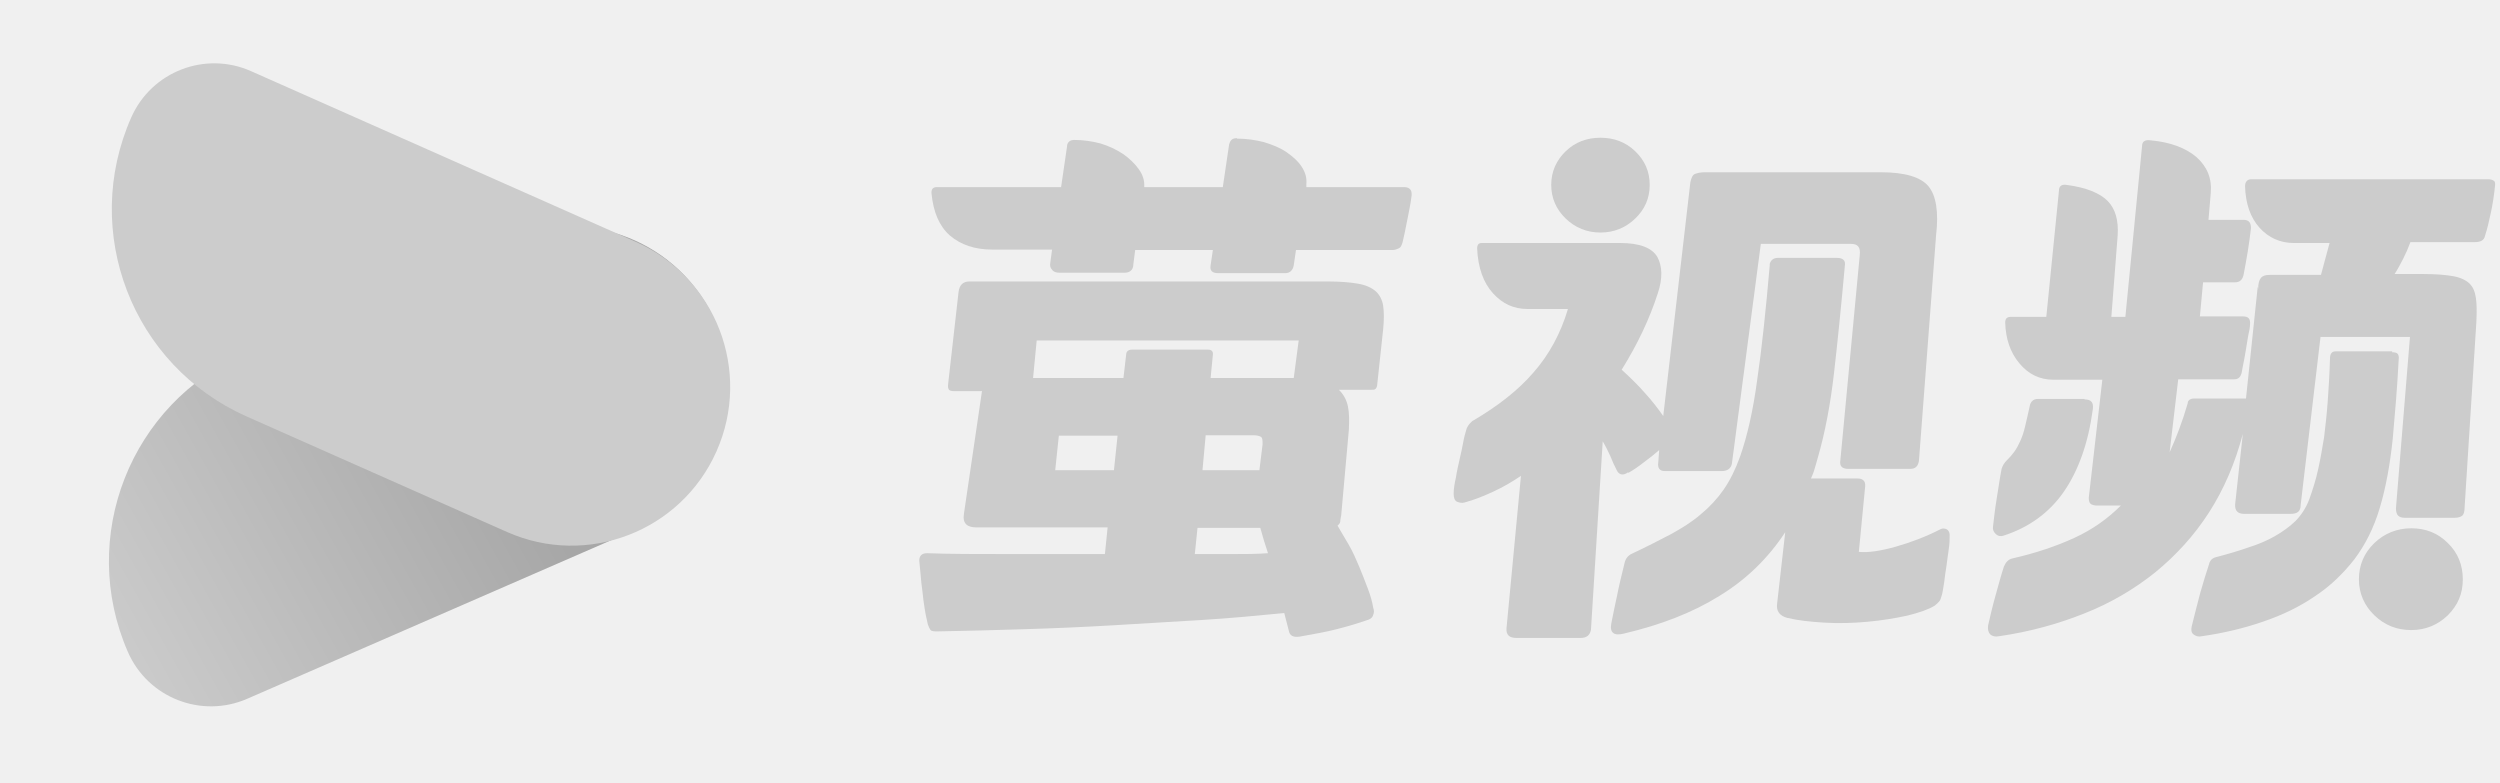
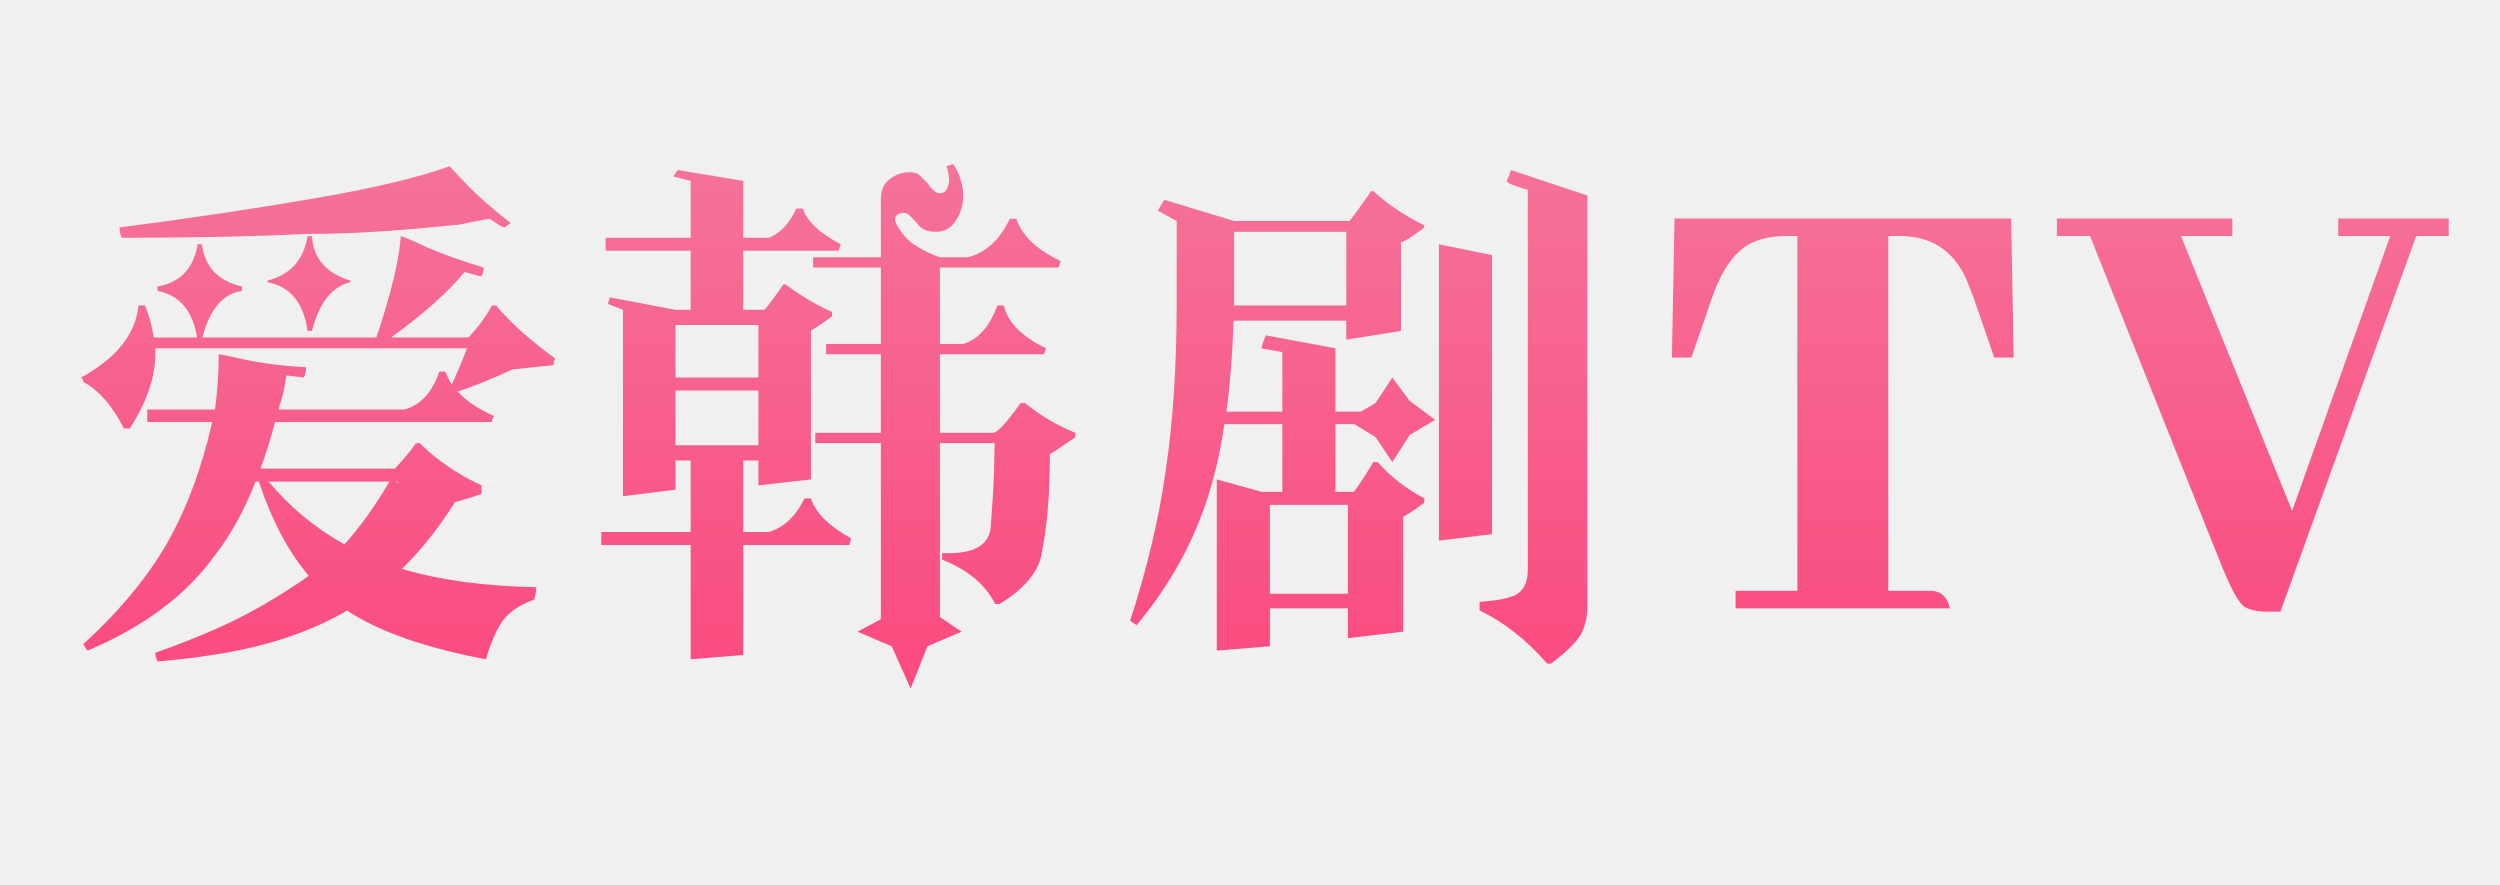
- <svg xmlns="http://www.w3.org/2000/svg" width="147" height="46" viewBox="0 0 147 46" fill="none">
-   <path d="M7.517 38.329C4.576 31.578 7.664 23.721 14.415 20.78L29.77 14.091C34.495 12.032 39.995 14.194 42.054 18.919V18.919C44.112 23.645 41.951 29.144 37.225 31.203L14.536 41.088C11.836 42.264 8.693 41.029 7.517 38.329V38.329Z" fill="url(#paint0_linear_21824_9435)" />
-   <path d="M7.722 6.896C8.917 4.203 12.067 2.989 14.76 4.183L37.385 14.219C42.096 16.309 44.222 21.823 42.132 26.535V26.535C40.042 31.246 34.528 33.372 29.816 31.282L14.504 24.489C7.773 21.504 4.737 13.627 7.722 6.896V6.896Z" fill="#CCCCCC" />
-   <g clip-path="url(#clip0_21824_9435)">
-     <path d="M57.718 22.998H56.097C55.938 22.998 55.858 22.972 55.805 22.921C55.752 22.869 55.725 22.741 55.752 22.561L56.363 17.167C56.416 16.756 56.629 16.55 57 16.55H78.09C78.808 16.55 79.392 16.602 79.843 16.679C80.295 16.756 80.64 16.91 80.879 17.116C81.118 17.321 81.278 17.629 81.331 17.989C81.384 18.349 81.384 18.811 81.331 19.35L80.986 22.561C80.986 22.715 80.932 22.818 80.879 22.869C80.826 22.921 80.746 22.921 80.587 22.921H78.728C78.993 23.178 79.179 23.512 79.259 23.897C79.339 24.282 79.339 24.745 79.312 25.284L78.861 30.319C78.861 30.319 78.808 30.55 78.808 30.653C78.808 30.755 78.728 30.832 78.648 30.91C78.861 31.269 79.073 31.629 79.312 32.04C79.551 32.451 79.737 32.888 79.923 33.324C80.109 33.761 80.268 34.197 80.428 34.608C80.587 35.02 80.693 35.405 80.746 35.739C80.8 35.893 80.8 36.021 80.746 36.15C80.72 36.278 80.614 36.381 80.481 36.432C79.817 36.663 79.206 36.843 78.595 36.997C78.011 37.151 77.267 37.28 76.417 37.434C76.045 37.486 75.833 37.383 75.779 37.075L75.514 36.047C73.947 36.201 72.3 36.355 70.626 36.458C68.927 36.561 67.227 36.663 65.474 36.766C63.72 36.869 61.994 36.946 60.241 36.997C58.488 37.049 56.788 37.1 55.141 37.126C54.928 37.126 54.796 37.126 54.716 37.049C54.663 36.972 54.61 36.869 54.557 36.715C54.504 36.458 54.424 36.15 54.371 35.79C54.318 35.431 54.264 35.097 54.238 34.763C54.185 34.429 54.158 34.095 54.132 33.786C54.105 33.478 54.079 33.196 54.052 32.965C54.052 32.682 54.211 32.528 54.504 32.528C55.858 32.579 57.452 32.579 59.311 32.579H64.969L65.128 31.012H57.425C57.16 31.012 56.947 30.961 56.814 30.832C56.682 30.704 56.629 30.498 56.682 30.19L57.744 22.972L57.718 22.998ZM72.725 8.151C73.283 8.151 73.814 8.228 74.319 8.356C74.823 8.51 75.275 8.69 75.647 8.947C76.019 9.204 76.337 9.486 76.55 9.82C76.762 10.154 76.842 10.463 76.815 10.796V11.002H82.553C82.871 11.002 83.031 11.156 83.004 11.49C82.951 11.952 82.845 12.44 82.739 12.98C82.632 13.519 82.553 13.93 82.473 14.239C82.42 14.418 82.367 14.547 82.26 14.598C82.154 14.649 82.021 14.701 81.889 14.701H76.204L76.072 15.6C76.019 15.908 75.833 16.062 75.567 16.062H71.636C71.264 16.062 71.131 15.908 71.184 15.6L71.317 14.701H66.749L66.642 15.523C66.642 15.883 66.43 16.037 66.111 16.037H62.313C62.1 16.037 61.941 15.985 61.861 15.857C61.755 15.754 61.728 15.626 61.755 15.472L61.861 14.675H58.328C57.319 14.675 56.496 14.393 55.858 13.853C55.221 13.288 54.875 12.466 54.769 11.336C54.769 11.105 54.875 11.002 55.088 11.002H62.392L62.738 8.639C62.738 8.382 62.897 8.228 63.163 8.228C63.694 8.228 64.199 8.305 64.703 8.433C65.208 8.587 65.633 8.793 66.031 9.05C66.403 9.307 66.722 9.615 66.961 9.949C67.2 10.283 67.306 10.617 67.28 11.002H71.901L72.273 8.485C72.273 8.485 72.326 8.305 72.406 8.228C72.486 8.151 72.592 8.125 72.751 8.125L72.725 8.151ZM60.745 22.227H66.058L66.217 20.866C66.217 20.66 66.35 20.558 66.562 20.558H71.025C71.237 20.558 71.344 20.66 71.317 20.866L71.184 22.227H76.072L76.364 20.018H60.958L60.745 22.227ZM65.5 27.647L65.713 25.618H62.26L62.047 27.647H65.5ZM70.255 32.579C71.025 32.579 71.769 32.579 72.459 32.579C73.176 32.579 73.867 32.579 74.558 32.528C74.478 32.271 74.398 32.04 74.319 31.783C74.239 31.526 74.186 31.295 74.106 31.038H70.414L70.255 32.579ZM70.892 25.618L70.706 27.647H74.053L74.239 26.132C74.239 25.901 74.239 25.772 74.159 25.695C74.079 25.644 73.92 25.592 73.708 25.592H70.892V25.618Z" fill="#CCCCCC" />
-     <path d="M95.727 27.775C95.435 27.98 95.196 27.929 95.063 27.647C94.93 27.39 94.798 27.107 94.691 26.825C94.559 26.542 94.426 26.259 94.24 25.951L93.549 37.022C93.496 37.356 93.284 37.511 92.938 37.511H89.167C88.742 37.511 88.556 37.331 88.582 36.945L89.432 27.98C88.901 28.34 88.37 28.648 87.812 28.905C87.254 29.162 86.696 29.393 86.112 29.547C85.953 29.599 85.793 29.547 85.66 29.496C85.528 29.419 85.475 29.265 85.475 29.034C85.475 28.751 85.528 28.417 85.607 28.083C85.66 27.724 85.74 27.39 85.82 27.03C85.9 26.671 85.979 26.337 86.032 26.028C86.085 25.72 86.165 25.438 86.245 25.181C86.298 25.078 86.351 24.975 86.431 24.898C86.51 24.821 86.564 24.744 86.643 24.718C88.078 23.871 89.273 22.946 90.176 21.893C91.079 20.865 91.77 19.607 92.195 18.168H89.804C89.007 18.168 88.343 17.86 87.785 17.243C87.228 16.627 86.909 15.753 86.856 14.623C86.856 14.392 86.935 14.289 87.121 14.289H95.276C96.418 14.289 97.135 14.572 97.454 15.111C97.746 15.651 97.772 16.37 97.48 17.243C97.002 18.733 96.285 20.249 95.355 21.738C95.86 22.201 96.338 22.663 96.737 23.126C97.162 23.588 97.507 24.05 97.799 24.461L99.393 10.719C99.446 10.462 99.526 10.282 99.658 10.231C99.791 10.179 99.977 10.128 100.243 10.128H110.575C112.01 10.128 112.939 10.411 113.391 10.95C113.842 11.489 114.002 12.466 113.842 13.827L112.833 27.107C112.78 27.415 112.621 27.57 112.328 27.57H108.689C108.318 27.57 108.158 27.415 108.211 27.081L109.353 15.008C109.407 14.546 109.247 14.341 108.849 14.341H103.536L101.836 27.261C101.783 27.544 101.571 27.698 101.252 27.698H97.879C97.587 27.698 97.454 27.518 97.507 27.184L97.56 26.465C97.268 26.722 96.976 26.953 96.657 27.184C96.365 27.415 96.073 27.621 95.754 27.801L95.727 27.775ZM94.107 8.099C94.904 8.099 95.594 8.355 96.152 8.895C96.71 9.434 97.002 10.076 97.002 10.873C97.002 11.669 96.71 12.311 96.152 12.851C95.594 13.39 94.904 13.673 94.107 13.673C93.31 13.673 92.62 13.39 92.062 12.851C91.504 12.311 91.212 11.643 91.212 10.873C91.212 10.102 91.504 9.434 92.062 8.895C92.62 8.355 93.31 8.099 94.107 8.099ZM104.041 15.599C104.094 15.317 104.254 15.163 104.546 15.163H107.999C108.371 15.163 108.53 15.317 108.477 15.625C108.264 17.988 108.052 20.095 107.839 21.944C107.627 23.794 107.308 25.463 106.883 26.927C106.83 27.159 106.75 27.364 106.697 27.57C106.644 27.775 106.564 27.955 106.485 28.135H109.221C109.539 28.135 109.699 28.289 109.672 28.597L109.3 32.45C109.858 32.502 110.575 32.399 111.478 32.142C112.381 31.885 113.258 31.551 114.108 31.114C114.214 31.063 114.32 31.063 114.453 31.114C114.56 31.166 114.639 31.294 114.639 31.448C114.639 31.705 114.639 31.988 114.586 32.296C114.533 32.604 114.506 32.938 114.453 33.272C114.4 33.606 114.347 33.94 114.32 34.222C114.267 34.531 114.241 34.762 114.188 34.967C114.135 35.122 114.108 35.25 114.055 35.327C114.002 35.404 113.895 35.507 113.763 35.61C113.391 35.841 112.86 36.021 112.142 36.2C111.425 36.355 110.655 36.483 109.805 36.56C108.955 36.637 108.132 36.663 107.282 36.611C106.432 36.56 105.714 36.483 105.077 36.329C104.625 36.2 104.44 35.918 104.493 35.507L104.971 31.294C103.961 32.835 102.66 34.094 101.093 35.044C99.526 36.021 97.666 36.74 95.488 37.254C94.904 37.408 94.638 37.202 94.745 36.663C94.851 36.123 94.957 35.584 95.09 34.993C95.196 34.428 95.355 33.812 95.515 33.144C95.568 32.861 95.727 32.656 95.966 32.553C96.79 32.167 97.534 31.782 98.224 31.423C98.888 31.063 99.499 30.678 100.004 30.241C100.535 29.804 100.986 29.316 101.358 28.777C101.73 28.237 102.049 27.595 102.315 26.85C102.74 25.643 103.085 24.127 103.324 22.329C103.59 20.531 103.829 18.271 104.068 15.522L104.041 15.599Z" fill="#CCCCCC" />
-     <path d="M132.781 16.986C132.781 16.678 132.834 16.472 132.94 16.344C133.046 16.215 133.206 16.164 133.445 16.164H136.473L136.978 14.289H134.879C134.082 14.289 133.392 13.981 132.86 13.39C132.329 12.799 132.037 11.977 132.01 10.95C132.01 10.693 132.143 10.539 132.382 10.539H146.274C146.433 10.539 146.566 10.564 146.646 10.641C146.726 10.693 146.726 10.821 146.699 11.001C146.646 11.515 146.566 12.028 146.46 12.516C146.354 13.03 146.248 13.467 146.115 13.878C146.062 14.135 145.849 14.238 145.504 14.238H141.732C141.599 14.597 141.466 14.905 141.307 15.214C141.148 15.522 140.988 15.83 140.802 16.113H142.529C143.246 16.113 143.83 16.164 144.255 16.241C144.68 16.318 144.999 16.472 145.212 16.678C145.424 16.883 145.53 17.166 145.584 17.526C145.637 17.885 145.637 18.347 145.61 18.938L144.919 29.83C144.919 30.087 144.866 30.241 144.787 30.318C144.68 30.395 144.548 30.446 144.335 30.446H141.413C141.041 30.446 140.882 30.292 140.882 29.881L141.706 19.812H136.446L135.278 29.701C135.278 30.061 135.092 30.215 134.693 30.215H131.957C131.586 30.215 131.4 30.035 131.426 29.65L131.878 25.514C131.426 27.235 130.762 28.776 129.886 30.138C129.009 31.499 127.947 32.655 126.725 33.657C125.503 34.633 124.122 35.455 122.555 36.072C121.014 36.688 119.341 37.151 117.561 37.407C117.322 37.459 117.136 37.407 117.03 37.305C116.923 37.202 116.87 37.022 116.897 36.791C117.003 36.328 117.136 35.738 117.322 35.07C117.508 34.402 117.667 33.811 117.827 33.323C117.933 33.066 118.092 32.886 118.331 32.835C119.686 32.527 120.908 32.116 121.97 31.628C123.033 31.14 123.936 30.497 124.706 29.727H123.245C123.245 29.727 123.006 29.701 122.926 29.624C122.847 29.547 122.82 29.444 122.82 29.265L123.617 22.329H120.748C119.925 22.329 119.261 21.995 118.73 21.353C118.198 20.711 117.933 19.914 117.906 18.964C117.906 18.733 118.012 18.63 118.252 18.63H120.323L121.067 11.206C121.067 10.95 121.226 10.821 121.519 10.873C122.687 11.027 123.484 11.361 123.936 11.823C124.387 12.285 124.573 12.953 124.52 13.826L124.148 18.63H124.972L125.954 8.586C125.954 8.329 126.114 8.201 126.459 8.252C127.601 8.355 128.504 8.689 129.142 9.228C129.779 9.794 130.071 10.487 129.992 11.361L129.859 12.927H131.931C132.223 12.927 132.356 13.082 132.356 13.415C132.303 13.852 132.25 14.315 132.17 14.777C132.09 15.265 132.01 15.702 131.931 16.113C131.878 16.447 131.692 16.601 131.426 16.601H129.54L129.354 18.604H131.878C132.196 18.604 132.329 18.733 132.303 19.067C132.303 19.247 132.25 19.478 132.196 19.735C132.143 19.991 132.117 20.248 132.064 20.531C132.01 20.813 131.984 21.045 131.931 21.276C131.878 21.507 131.851 21.712 131.825 21.841C131.771 22.149 131.639 22.303 131.373 22.303H128.079L127.575 26.593C127.947 25.771 128.318 24.821 128.637 23.716C128.637 23.536 128.797 23.433 129.009 23.433H132.01H132.037C132.037 23.433 132.037 23.433 132.064 23.433L132.754 16.858L132.781 16.986ZM122.581 23.485C122.953 23.485 123.112 23.665 123.059 24.05C122.794 26.054 122.209 27.672 121.359 28.905C120.509 30.138 119.314 31.011 117.8 31.499C117.641 31.551 117.481 31.525 117.348 31.396C117.216 31.268 117.163 31.14 117.189 30.96C117.242 30.523 117.295 29.984 117.402 29.342C117.508 28.699 117.588 28.109 117.694 27.569C117.747 27.389 117.853 27.209 118.012 27.055C118.172 26.901 118.305 26.747 118.437 26.567C118.57 26.387 118.677 26.182 118.783 25.951C118.889 25.72 118.995 25.437 119.075 25.078C119.155 24.718 119.261 24.307 119.367 23.793C119.447 23.562 119.606 23.459 119.819 23.459H122.555L122.581 23.485ZM140.643 20.711C140.802 20.711 140.935 20.736 140.988 20.813C141.041 20.89 141.068 20.993 141.041 21.173C140.962 22.74 140.829 24.281 140.696 25.771C140.537 27.287 140.298 28.648 139.926 29.881C139.581 31.037 139.076 32.039 138.438 32.886C137.774 33.734 137.004 34.479 136.101 35.07C135.198 35.686 134.189 36.174 133.046 36.56C131.931 36.945 130.736 37.227 129.487 37.407C129.275 37.459 129.115 37.407 128.982 37.305C128.85 37.202 128.823 37.048 128.876 36.816C129.036 36.174 129.195 35.532 129.381 34.839C129.567 34.171 129.753 33.606 129.886 33.195C129.939 32.938 130.098 32.809 130.311 32.758C131.001 32.578 131.612 32.398 132.196 32.193C132.781 32.013 133.312 31.782 133.764 31.525C134.215 31.268 134.64 30.96 134.985 30.626C135.331 30.266 135.596 29.855 135.782 29.367C135.995 28.776 136.181 28.186 136.313 27.569C136.446 26.978 136.553 26.336 136.659 25.694C136.738 25.026 136.818 24.333 136.871 23.588C136.924 22.843 136.978 21.995 137.004 21.07C137.004 20.813 137.11 20.659 137.323 20.659H140.67L140.643 20.711ZM141.785 31.063C142.635 31.063 143.352 31.345 143.937 31.936C144.521 32.501 144.813 33.22 144.813 34.068C144.813 34.916 144.521 35.584 143.937 36.174C143.352 36.739 142.635 37.048 141.785 37.048C140.935 37.048 140.218 36.765 139.607 36.174C139.023 35.609 138.704 34.89 138.704 34.068C138.704 33.246 138.996 32.527 139.607 31.936C140.191 31.371 140.935 31.063 141.785 31.063Z" fill="#CCCCCC" />
-   </g>
+ <svg xmlns="http://www.w3.org/2000/svg" width="263" height="93" viewBox="0 0 263 93" fill="none">
+   <path d="M23.012 37.267C23.164 37.267 24.095 37.457 25.805 37.837C27.515 38.217 29.643 38.483 32.189 38.635C32.189 39.053 32.113 39.414 31.961 39.718L30.137 39.49C29.985 40.554 29.776 41.523 29.51 42.397H29.453C29.415 42.625 29.377 42.853 29.339 43.081H42.563C44.273 42.587 45.489 41.257 46.211 39.091H46.838C47.028 39.547 47.256 40.003 47.522 40.459C47.712 40.079 47.997 39.433 48.377 38.521C48.719 37.723 48.966 37.096 49.118 36.64H16.343V37.267C16.343 39.661 15.45 42.264 13.664 45.076H13.037C11.821 42.682 10.396 41.048 8.762 40.174C8.762 40.022 8.686 39.87 8.534 39.718C12.258 37.666 14.272 35.139 14.576 32.137H15.26C15.716 33.277 16.02 34.398 16.172 35.5H20.732C20.276 32.688 18.889 31.054 16.571 30.598V30.142C18.965 29.724 20.371 28.242 20.789 25.696H21.245C21.549 28.09 22.955 29.572 25.463 30.142V30.598C23.449 30.902 22.062 32.536 21.302 35.5H39.599C41.157 30.826 42.012 27.273 42.164 24.841C42.316 24.841 43.209 25.221 44.843 25.981C46.477 26.703 48.491 27.425 50.885 28.147C50.885 28.451 50.809 28.755 50.657 29.059C50.505 29.059 50.163 28.983 49.631 28.831L48.89 28.603C47.104 30.769 44.52 33.068 41.138 35.5H49.289C50.353 34.36 51.17 33.239 51.74 32.137H52.196C53.678 33.923 55.749 35.785 58.409 37.723C58.295 37.875 58.238 38.103 58.238 38.407C56.87 38.559 55.445 38.711 53.963 38.863H53.906C51.968 39.775 50.049 40.554 48.149 41.2C49.061 42.188 50.334 43.043 51.968 43.765C51.816 44.031 51.74 44.24 51.74 44.392H28.94C28.484 46.14 27.971 47.774 27.401 49.294H41.537C42.449 48.344 43.19 47.451 43.76 46.615H44.159C45.945 48.401 48.111 49.883 50.657 51.061V51.973C49.745 52.277 48.814 52.562 47.864 52.828C46.116 55.602 44.254 57.939 42.278 59.839C46.192 61.017 50.904 61.663 56.414 61.777C56.414 62.233 56.338 62.67 56.186 63.088C54.856 63.544 53.811 64.209 53.051 65.083C52.329 65.995 51.683 67.42 51.113 69.358C44.691 68.142 39.827 66.432 36.521 64.228C34.507 65.406 32.265 66.394 29.795 67.192C26.337 68.332 21.929 69.13 16.571 69.586C16.419 69.282 16.343 68.978 16.343 68.674C20.941 67.04 24.646 65.406 27.458 63.772C29.32 62.708 30.992 61.644 32.474 60.58C30.308 57.996 28.56 54.69 27.23 50.662H26.888C25.672 53.74 24.247 56.324 22.613 58.414C19.611 62.594 15.146 65.938 9.218 68.446C9.066 68.294 8.914 68.066 8.762 67.762C12.79 64.076 15.83 60.352 17.882 56.59C19.782 53.132 21.264 49.066 22.328 44.392H15.488V43.081H22.613C22.879 41.143 23.012 39.205 23.012 37.267ZM49.061 23.473C48.985 23.473 48.928 23.492 48.89 23.53C48.586 23.568 48.282 23.625 47.978 23.701V23.644C46.002 23.872 43.703 24.081 41.081 24.271C37.965 24.499 35.001 24.613 32.189 24.613C26.679 24.879 20.219 25.012 12.809 25.012C12.657 24.746 12.581 24.385 12.581 23.929C20.447 22.903 27.42 21.858 33.5 20.794C39.428 19.768 44.026 18.666 47.294 17.488L49.061 19.369C50.277 20.623 51.835 21.991 53.735 23.473C53.469 23.625 53.26 23.777 53.108 23.929C52.956 23.929 52.652 23.777 52.196 23.473L51.512 23.017C50.752 23.131 49.935 23.283 49.061 23.473ZM28.256 50.662C30.46 53.322 33.12 55.526 36.236 57.274C37.908 55.412 39.485 53.208 40.967 50.662H28.256ZM32.816 24.841C32.968 27.197 34.317 28.755 36.863 29.515V29.686C34.925 30.142 33.576 31.852 32.816 34.816H32.36C31.942 31.852 30.536 30.142 28.142 29.686V29.515C30.536 28.907 31.942 27.349 32.36 24.841H32.816ZM41.765 50.662H41.594C41.708 50.7 41.841 50.757 41.993 50.833C41.917 50.757 41.841 50.7 41.765 50.662ZM78.188 68.902L72.659 69.358V57.331H63.254V55.963H72.659V48.439H71.063V51.517L65.534 52.201V32.593L63.938 31.966L64.166 31.282L71.063 32.593H72.659V26.38H63.71V25.012H72.659V19.027L70.835 18.571L71.291 17.887L78.188 19.027V25.012H80.924C82.14 24.48 83.09 23.454 83.774 21.934H84.458C84.876 23.264 86.206 24.518 88.448 25.696L88.22 26.38H78.188V32.593H80.411C80.867 32.099 81.532 31.206 82.406 29.914H82.634C84.268 31.13 85.902 32.099 87.536 32.821V33.277C86.51 34.037 85.769 34.531 85.313 34.759V50.434L79.784 51.061V48.439H78.188V55.963H80.867C82.463 55.507 83.717 54.329 84.629 52.429H85.313C85.769 53.911 87.175 55.317 89.531 56.647L89.36 57.331H78.188V68.902ZM85.769 46.615V45.532H92.666V37.267H86.909V36.184H92.666V28.147H85.541V27.064H92.666V21.022C92.666 20.034 92.97 19.312 93.578 18.856C94.186 18.362 94.927 18.115 95.801 18.115C96.219 18.115 96.561 18.248 96.827 18.514L97.568 19.255C98.062 19.977 98.499 20.338 98.879 20.338C99.145 20.338 99.354 20.243 99.506 20.053C99.658 19.863 99.753 19.635 99.791 19.369C99.867 19.065 99.867 18.742 99.791 18.4C99.753 18.058 99.677 17.754 99.563 17.488L100.247 17.26C100.589 17.678 100.855 18.21 101.045 18.856C101.235 19.464 101.33 20.034 101.33 20.566C101.33 21.554 101.064 22.447 100.532 23.245C100.038 24.005 99.354 24.385 98.48 24.385C97.492 24.385 96.827 24.081 96.485 23.473C96.257 23.245 96.029 23.017 95.801 22.789C95.573 22.523 95.345 22.39 95.117 22.39C94.661 22.39 94.357 22.542 94.205 22.846C94.091 23.15 94.243 23.587 94.661 24.157C95.003 24.689 95.402 25.145 95.858 25.525C96.352 25.867 96.827 26.152 97.283 26.38C97.777 26.646 98.309 26.874 98.879 27.064H101.786C103.686 26.608 105.168 25.259 106.232 23.017H106.916C107.524 24.803 109.082 26.285 111.59 27.463L111.362 28.147H98.879V36.184H101.33C102.926 35.69 104.123 34.341 104.921 32.137H105.605C106.023 33.923 107.505 35.424 110.051 36.64L109.823 37.267H98.879V45.532H104.465C104.921 45.532 105.89 44.487 107.372 42.397H107.828C109.462 43.727 111.229 44.772 113.129 45.532V45.988C111.647 47.014 110.773 47.603 110.507 47.755H110.45C110.45 48.439 110.431 49.408 110.393 50.662C110.317 53.322 110.051 55.83 109.595 58.186C109.291 60.124 107.809 61.91 105.149 63.544H104.693C103.667 61.492 101.805 59.934 99.107 58.87V58.186C102.527 58.338 104.237 57.312 104.237 55.108C104.389 53.322 104.503 51.422 104.579 49.408C104.617 48.002 104.636 47.071 104.636 46.615H98.879V64.912L101.159 66.451L97.568 67.99L95.801 72.436L93.806 67.99L90.215 66.451L92.666 65.14V46.615H85.769ZM71.063 46.843H79.784V41.086H71.063V46.843ZM71.063 39.718H79.784V34.189H71.063V39.718ZM147.614 66.451L141.8 67.135V64H133.592V67.99L128.006 68.446V50.434L132.737 51.745H134.903V44.62H128.804C128.5 46.786 128.082 48.8 127.55 50.662C126.068 56.134 123.408 61.169 119.57 65.767L118.886 65.311C120.672 59.839 121.926 54.538 122.648 49.408C123.408 44.278 123.788 38.388 123.788 31.738V23.245L121.793 22.162L122.477 21.022L129.83 23.245H141.971C142.427 22.675 143.187 21.63 144.251 20.11H144.479C145.961 21.478 147.747 22.675 149.837 23.701V23.929C148.507 24.955 147.69 25.468 147.386 25.468V34.816L141.629 35.728V33.733H129.773C129.659 37.191 129.412 40.383 129.032 43.309H134.903V37.039L132.68 36.64L133.136 35.272L140.489 36.64V43.309H143.168L144.707 42.397L146.474 39.718L148.298 42.169L150.977 44.164L148.298 45.76L146.474 48.61L144.707 45.988L142.484 44.62H140.489V51.745H142.427C142.921 51.099 143.605 50.054 144.479 48.61H144.935C146.265 50.13 147.899 51.403 149.837 52.429V52.885C148.811 53.645 148.07 54.139 147.614 54.367V66.451ZM158.957 17.887L166.994 20.566V63.772C166.994 64.798 166.804 65.71 166.424 66.508C166.044 67.344 164.961 68.446 163.175 69.814H162.776C160.534 67.268 158.159 65.406 155.651 64.228V63.316C157.855 63.164 159.242 62.841 159.812 62.347C160.42 61.815 160.724 61.036 160.724 60.01V19.939C160.61 19.939 160.211 19.825 159.527 19.597C158.843 19.369 158.501 19.179 158.501 19.027C158.653 18.723 158.805 18.343 158.957 17.887ZM156.962 56.191L151.376 56.875V25.696L156.962 26.836V56.191ZM129.83 30.37V32.137H141.629V24.385H129.83V30.37ZM133.592 62.461H141.8V53.113H133.592V62.461ZM205.143 64H182.585V62.154H189.079V24.83H187.917C186.367 24.83 185.046 25.126 183.952 25.719C182.357 26.63 181.058 28.544 180.055 31.461L177.936 37.613H175.885L176.159 22.984H211.569L211.842 37.613H209.792L207.673 31.461C207.353 30.595 207.057 29.843 206.784 29.205C205.417 26.288 203.092 24.83 199.811 24.83H198.649V62.154H203.298C204.255 62.245 204.87 62.861 205.143 64ZM239.9 64.342H238.464C237.416 64.342 236.619 64.159 236.072 63.795C235.434 63.339 234.545 61.653 233.406 58.736L219.871 24.83H216.384V22.984H234.841V24.83H229.441L241.13 53.746L251.453 24.83H245.984V22.984H257.605V24.83H254.187L239.9 64.342Z" fill="url(#paint0_linear_22689_275772)" />
  <defs>
-     <linearGradient id="paint0_linear_21824_9435" x1="28.022" y1="22.488" x2="4.646" y2="35.597" gradientUnits="userSpaceOnUse">
-       <stop stop-color="#A7A7A7" />
-       <stop offset="1" stop-color="#CCCCCC" />
+     <linearGradient id="paint0_linear_22689_275772" x1="131.5" y1="18" x2="131.5" y2="69" gradientUnits="userSpaceOnUse">
+       <stop stop-color="#F57299" />
+       <stop offset="1" stop-color="#FA4C80" />
    </linearGradient>
-     <clipPath id="clip0_21824_9435">
-       <rect width="92.647" height="29.412" fill="white" transform="translate(54.0791 8.09863)" />
-     </clipPath>
  </defs>
</svg>
